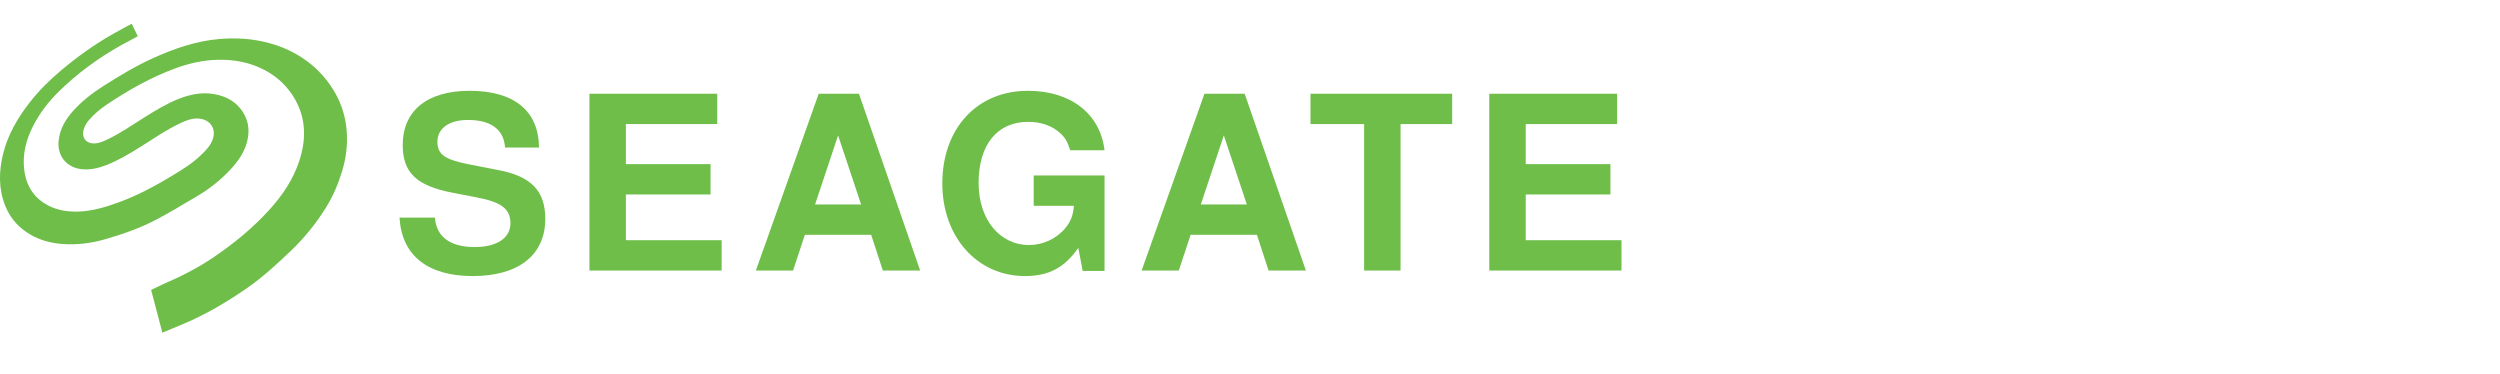
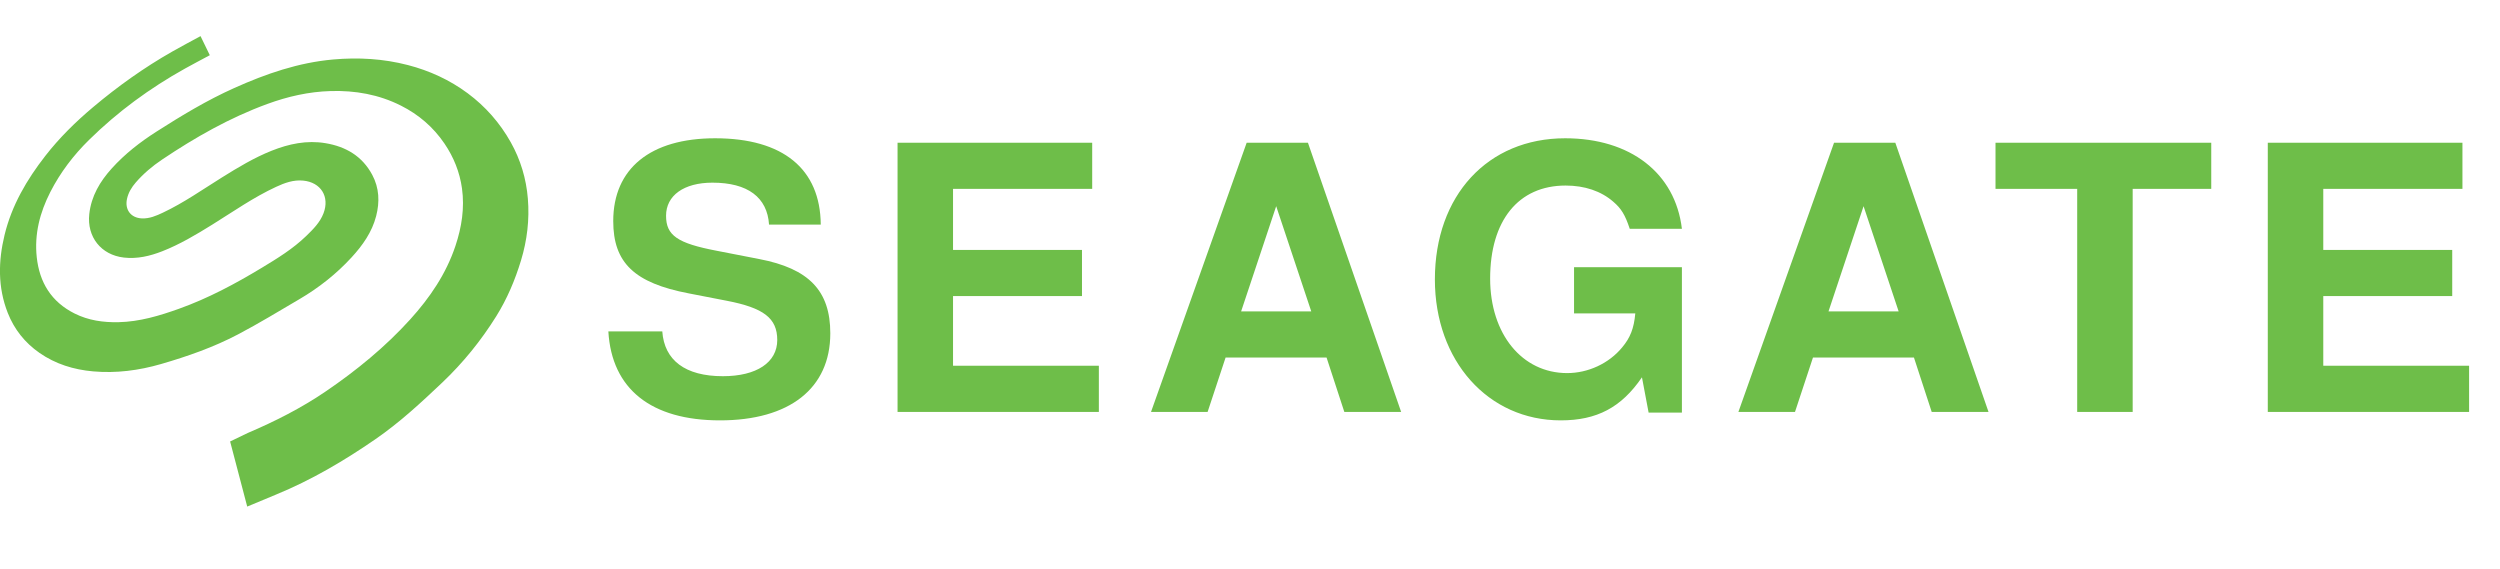
- <svg xmlns="http://www.w3.org/2000/svg" viewBox="0 0 268 40" role="img" aria-label="Seagate">
+ <svg xmlns="http://www.w3.org/2000/svg" viewBox="0 0 176 40" role="img" aria-label="Seagate">
  <g fill="#6EBE49">
    <path transform="translate(0,0.5) scale(1.55)" d="M11.228 22.684c-.264-1.005-.523-1.992-.776-2.955.273-.132.499-.237.796-.384 1.239-.528 2.436-1.133 3.551-1.893 1.395-.951 2.697-2.014 3.832-3.267.89-.983 1.632-2.068 2.056-3.342.282-.848.42-1.715.296-2.609-.103-.741-.375-1.417-.796-2.037-.508-.747-1.169-1.315-1.974-1.721-1.007-.508-2.08-.696-3.198-.663-.991.029-1.946.247-2.875.587C10.431 5.025 8.863 5.918 7.358 6.928c-.439.295-.843.636-1.192 1.038-.19.219-.337.461-.399.749-.104.487.175.858.672.882.348.016.658-.118.962-.262.946-.447 1.799-1.049 2.683-1.6.726-.453 1.458-.894 2.255-1.212.786-.313 1.597-.485 2.447-.342.926.155 1.67.591 2.123 1.441.317.596.342 1.227.175 1.871-.19.733-.615 1.329-1.117 1.876-.693.754-1.49 1.382-2.372 1.899-.924.542-1.84 1.101-2.788 1.599-1.109.583-2.29.996-3.493 1.345-1.011.293-2.038.426-3.087.333-.879-.078-1.707-.333-2.436-.841-.659-.459-1.145-1.068-1.44-1.819-.455-1.161-.432-2.344-.144-3.535.326-1.346 1.008-2.51 1.85-3.591.639-.821 1.377-1.547 2.171-2.215 1.124-.946 2.317-1.797 3.595-2.524.433-.246.874-.478 1.285-.702l.421.867c-.381.205-.757.401-1.127.607-1.596.889-3.057 1.96-4.36 3.242-.707.696-1.305 1.48-1.757 2.366-.474.928-.729 1.91-.616 2.958.123 1.147.661 2.029 1.718 2.558.63.316 1.303.41 1.997.395.956-.021 1.858-.292 2.749-.611 1.327-.475 2.562-1.137 3.765-1.864.706-.426 1.409-.859 2.006-1.436.315-.305.63-.615.791-1.038.286-.753-.121-1.406-.928-1.482-.439-.042-.838.104-1.226.284-1.026.475-1.949 1.125-2.905 1.719-.731.454-1.469.894-2.273 1.209-.557.217-1.132.353-1.736.284-1.036-.119-1.685-.937-1.572-1.975.089-.816.485-1.481 1.022-2.075.593-.657 1.286-1.195 2.029-1.67 1.141-.729 2.299-1.428 3.538-1.983 1.436-.644 2.91-1.154 4.49-1.294 1.144-.101 2.275-.037 3.391.253.986.256 1.896.673 2.715 1.28.811.602 1.464 1.347 1.959 2.228.446.796.701 1.65.776 2.558.079.956-.034 1.895-.311 2.808-.27.89-.631 1.745-1.126 2.538-.69 1.105-1.504 2.11-2.449 3.007-.964.914-1.937 1.816-3.034 2.572-1.427.984-2.913 1.859-4.521 2.519-.429.176-.857.356-1.306.544" />
    <text x="42" y="29" font-family="Helvetica Neue, Helvetica, Arial, sans-serif" font-size="26" font-weight="700" letter-spacing="1.8">SEAGATE</text>
  </g>
</svg>
